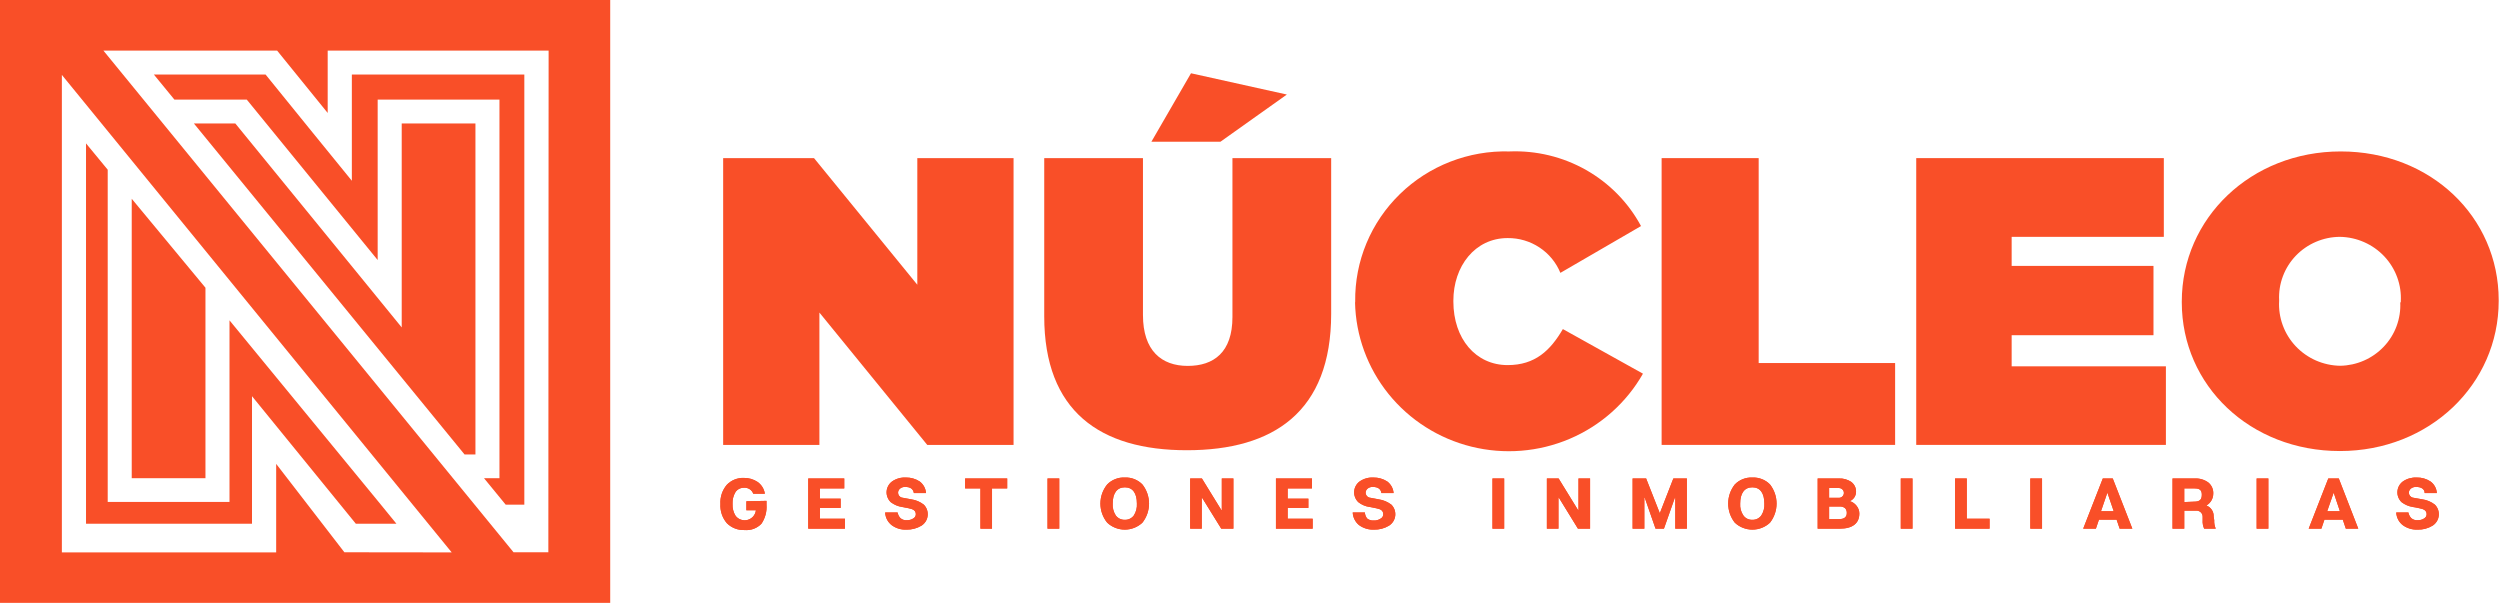
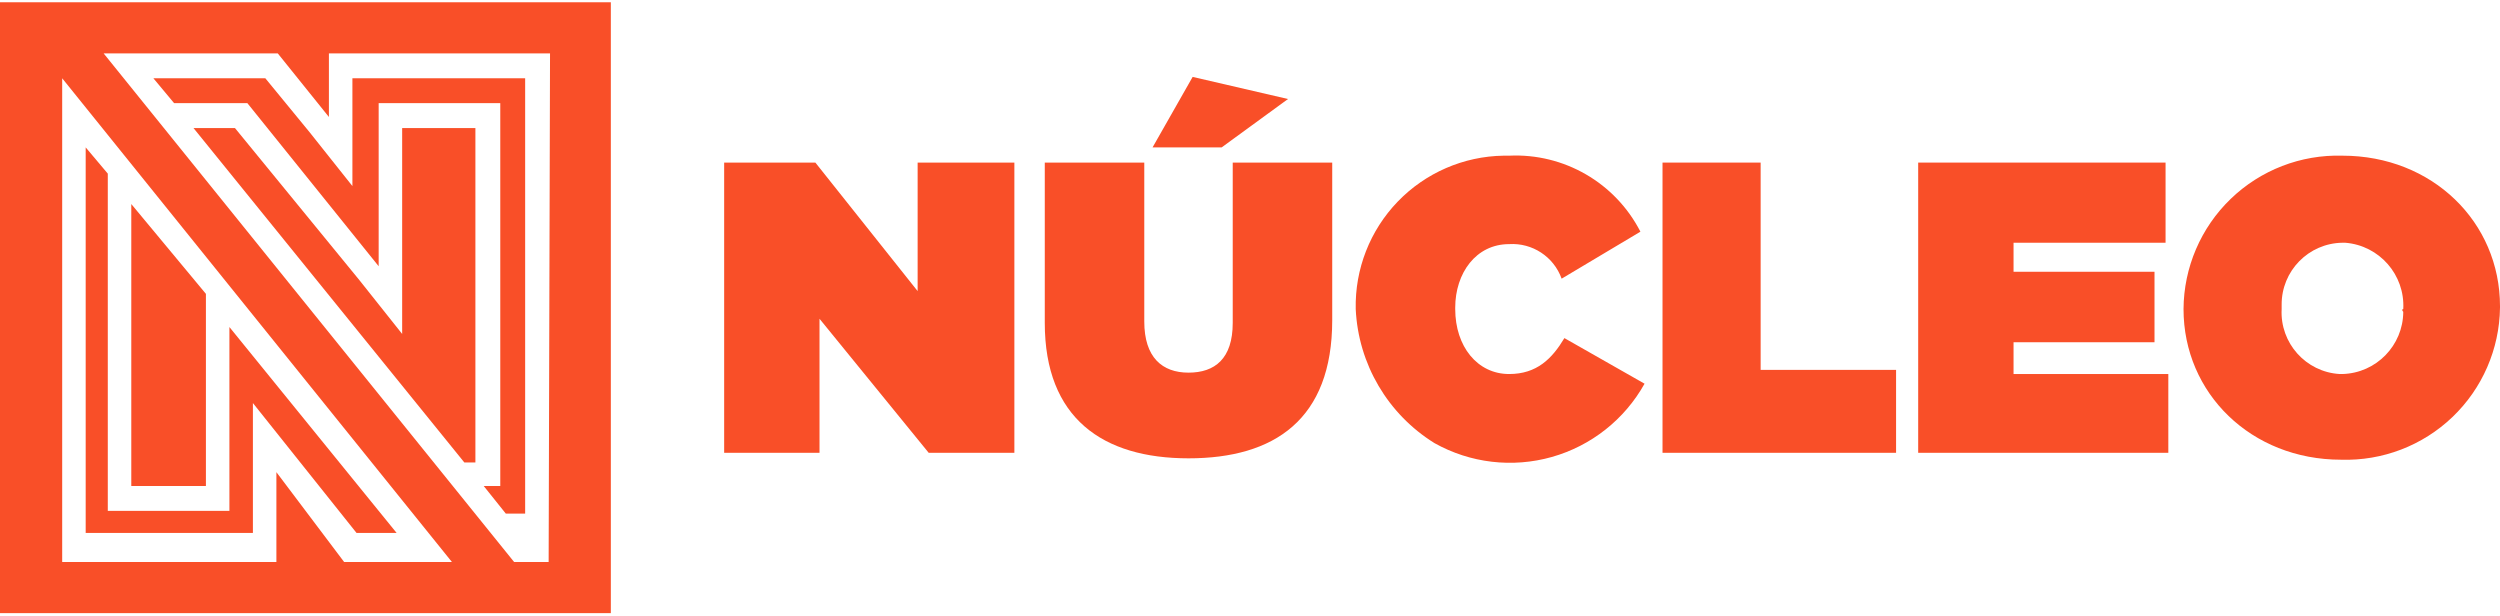
- <svg xmlns="http://www.w3.org/2000/svg" width="130" height="32" viewBox="0 0 130 32" fill="none">
-   <path d="M13.104 20.602L18.504 27.235H20.615L19.689 26.1L11.934 16.658V17.388V26.1H5.601V8.825L4.473 7.456V27.235H13.104V20.602Z" fill="#F94F28" />
-   <path d="M10.684 17.388V14.962L6.85 10.336V24.866H10.684V17.388Z" fill="#F94F28" />
-   <path d="M0 0V31.35H31.731V0H0ZM17.908 28.718L14.361 24.121V28.725H3.217V3.895L23.488 28.725L17.908 28.718ZM28.514 28.718H26.704L5.378 2.632H14.411L17.04 5.874V2.632H28.528L28.514 28.718Z" fill="#F94F28" />
-   <path d="M13.808 3.874H7.999L9.069 5.179H12.832L19.639 13.522V5.179H25.972V24.866H25.168L26.295 26.242H27.265V3.874H18.296V5.874V9.4L16.063 6.655L13.808 3.874Z" fill="#F94F28" />
-   <path d="M20.889 13.522V17.026L18.663 14.295L12.236 6.42H10.082L24.156 23.631H24.723V6.42H20.889V13.522Z" fill="#F94F28" />
-   <path d="M39.859 26.044V26.249C39.885 26.598 39.791 26.945 39.594 27.235C39.482 27.352 39.345 27.442 39.194 27.498C39.042 27.555 38.879 27.576 38.718 27.562C38.548 27.57 38.378 27.542 38.22 27.481C38.062 27.42 37.918 27.326 37.798 27.207C37.56 26.929 37.439 26.571 37.461 26.207C37.439 25.843 37.56 25.485 37.798 25.206C37.912 25.089 38.049 24.996 38.201 24.935C38.354 24.874 38.517 24.845 38.682 24.852C38.938 24.847 39.188 24.922 39.4 25.064C39.5 25.136 39.585 25.227 39.649 25.332C39.713 25.437 39.755 25.553 39.773 25.675H39.17C39.136 25.578 39.07 25.495 38.983 25.438C38.896 25.382 38.793 25.355 38.689 25.363C38.601 25.36 38.514 25.38 38.437 25.419C38.359 25.459 38.292 25.517 38.244 25.59C38.133 25.776 38.081 25.991 38.093 26.207C38.081 26.424 38.136 26.639 38.251 26.824C38.322 26.917 38.42 26.987 38.532 27.024C38.644 27.062 38.765 27.065 38.879 27.034C38.993 27.002 39.094 26.938 39.171 26.849C39.247 26.759 39.294 26.649 39.306 26.533H38.811V26.065L39.859 26.044Z" fill="#F94F28" />
-   <path d="M42.638 26.973H43.938V27.491H42.028V24.88H43.902V25.398H42.638V25.93H43.715V26.412H42.638V26.973Z" fill="#F94F28" />
-   <path d="M47.392 25.966C47.628 26 47.851 26.096 48.038 26.242C48.113 26.317 48.169 26.408 48.204 26.507C48.239 26.607 48.251 26.713 48.239 26.817C48.228 26.922 48.193 27.022 48.137 27.112C48.081 27.201 48.005 27.278 47.916 27.335C47.681 27.476 47.409 27.548 47.133 27.541C46.858 27.553 46.586 27.471 46.365 27.306C46.264 27.227 46.182 27.127 46.123 27.013C46.065 26.899 46.032 26.774 46.028 26.647H46.674C46.694 26.758 46.746 26.862 46.825 26.945C46.87 26.983 46.922 27.013 46.979 27.031C47.036 27.049 47.096 27.056 47.155 27.051C47.274 27.055 47.392 27.023 47.492 26.959C47.531 26.938 47.563 26.907 47.586 26.869C47.609 26.832 47.621 26.79 47.622 26.746C47.622 26.561 47.507 26.476 47.241 26.427L46.904 26.363C46.692 26.33 46.492 26.244 46.322 26.115C46.247 26.044 46.188 25.957 46.151 25.861C46.113 25.766 46.096 25.663 46.102 25.561C46.108 25.458 46.137 25.358 46.186 25.268C46.235 25.177 46.304 25.098 46.387 25.036C46.596 24.89 46.849 24.818 47.105 24.831C47.359 24.826 47.61 24.898 47.823 25.036C47.918 25.108 47.997 25.198 48.054 25.302C48.111 25.407 48.145 25.521 48.153 25.639H47.521C47.488 25.426 47.337 25.32 47.069 25.32C46.969 25.316 46.872 25.349 46.796 25.412C46.754 25.447 46.724 25.494 46.709 25.546C46.694 25.599 46.696 25.654 46.714 25.706C46.732 25.757 46.765 25.802 46.809 25.834C46.853 25.867 46.906 25.885 46.961 25.887L47.392 25.966Z" fill="#F94F28" />
-   <path d="M52.375 24.88V25.398H51.585V27.491H50.982V25.398H50.185V24.88H52.375Z" fill="#F94F28" />
-   <path d="M55.082 24.88H54.471V27.491H55.082V24.88Z" fill="#F94F28" />
-   <path d="M58.493 24.831C58.662 24.824 58.831 24.852 58.988 24.915C59.145 24.977 59.287 25.072 59.405 25.192C59.628 25.476 59.75 25.826 59.75 26.186C59.75 26.545 59.628 26.895 59.405 27.179C59.158 27.411 58.83 27.54 58.489 27.54C58.148 27.54 57.821 27.411 57.574 27.179C57.345 26.897 57.221 26.547 57.221 26.186C57.221 25.825 57.345 25.474 57.574 25.192C57.692 25.07 57.835 24.975 57.994 24.913C58.152 24.85 58.322 24.822 58.493 24.831ZM58.493 27.03C58.584 27.033 58.674 27.014 58.755 26.974C58.836 26.934 58.907 26.875 58.96 26.803C59.077 26.619 59.132 26.403 59.118 26.186C59.118 25.646 58.902 25.341 58.493 25.341C58.084 25.341 57.861 25.646 57.861 26.186C57.846 26.403 57.902 26.619 58.019 26.803C58.073 26.876 58.145 26.935 58.227 26.975C58.31 27.014 58.401 27.033 58.493 27.03Z" fill="#F94F28" />
-   <path d="M64.137 24.88V27.491H63.505L62.507 25.88H62.492V27.491H61.889V24.88H62.499L63.512 26.526H63.533V24.88H64.137Z" fill="#F94F28" />
-   <path d="M66.959 26.973H68.259V27.491H66.349V24.88H68.223V25.398H66.959V25.93H68.036V26.412H66.959V26.973Z" fill="#F94F28" />
-   <path d="M71.698 25.966C71.936 26.002 72.16 26.097 72.351 26.242C72.426 26.317 72.483 26.408 72.518 26.507C72.552 26.607 72.564 26.713 72.553 26.817C72.541 26.922 72.506 27.022 72.45 27.112C72.394 27.201 72.319 27.278 72.229 27.335C71.994 27.476 71.722 27.548 71.447 27.541C71.169 27.552 70.895 27.47 70.671 27.306C70.572 27.226 70.492 27.125 70.435 27.011C70.378 26.898 70.346 26.773 70.341 26.647H70.973C70.98 26.759 71.02 26.868 71.088 26.959C71.182 27.036 71.303 27.074 71.425 27.065C71.561 27.074 71.695 27.037 71.806 26.959C71.843 26.937 71.875 26.906 71.896 26.869C71.918 26.831 71.928 26.789 71.928 26.746C71.928 26.561 71.82 26.476 71.554 26.427L71.217 26.363C71.004 26.332 70.803 26.247 70.635 26.115C70.56 26.044 70.502 25.957 70.464 25.861C70.426 25.766 70.409 25.663 70.415 25.561C70.422 25.458 70.45 25.358 70.499 25.268C70.548 25.177 70.617 25.098 70.7 25.036C70.909 24.89 71.162 24.818 71.418 24.831C71.673 24.827 71.922 24.899 72.136 25.036C72.231 25.108 72.31 25.198 72.367 25.302C72.424 25.407 72.458 25.521 72.466 25.639H71.834C71.801 25.426 71.65 25.32 71.382 25.32C71.283 25.316 71.185 25.349 71.109 25.412C71.067 25.447 71.037 25.494 71.022 25.546C71.008 25.599 71.009 25.654 71.027 25.706C71.045 25.757 71.078 25.802 71.122 25.834C71.166 25.867 71.219 25.885 71.274 25.887L71.698 25.966Z" fill="#F94F28" />
-   <path d="M78.218 24.88H77.608V27.491H78.218V24.88Z" fill="#F94F28" />
-   <path d="M82.684 24.88V27.491H82.053L81.062 25.88H81.04V27.491H80.437V24.88H81.047L82.06 26.526H82.081V24.88H82.684Z" fill="#F94F28" />
-   <path d="M84.895 24.88H85.599L86.31 26.689L87.014 24.88H87.718V27.491H87.114V25.88H87.093L86.525 27.491H86.088L85.527 25.88H85.506V27.491H84.895V24.88Z" fill="#F94F28" />
-   <path d="M91.121 24.831C91.292 24.823 91.462 24.852 91.62 24.914C91.779 24.976 91.922 25.071 92.04 25.192C92.262 25.477 92.382 25.826 92.382 26.186C92.382 26.545 92.262 26.894 92.04 27.179C91.794 27.411 91.466 27.54 91.125 27.54C90.784 27.54 90.456 27.411 90.21 27.179C89.986 26.895 89.865 26.545 89.865 26.186C89.865 25.826 89.986 25.476 90.21 25.192C90.327 25.071 90.469 24.977 90.626 24.914C90.783 24.852 90.952 24.823 91.121 24.831ZM91.121 27.03C91.212 27.033 91.302 27.014 91.384 26.975C91.465 26.935 91.536 26.876 91.588 26.803C91.706 26.619 91.761 26.403 91.746 26.186C91.746 25.646 91.531 25.341 91.121 25.341C90.712 25.341 90.49 25.646 90.49 26.186C90.474 26.404 90.532 26.621 90.655 26.803C90.707 26.876 90.777 26.936 90.859 26.976C90.94 27.015 91.031 27.034 91.121 27.03Z" fill="#F94F28" />
-   <path d="M96.55 26.313C96.638 26.425 96.686 26.562 96.686 26.703C96.686 27.2 96.349 27.491 95.667 27.491H94.518V24.88H95.624C95.854 24.869 96.081 24.934 96.27 25.064C96.348 25.123 96.411 25.2 96.454 25.287C96.496 25.375 96.517 25.471 96.514 25.568C96.515 25.672 96.485 25.774 96.428 25.861C96.37 25.949 96.288 26.017 96.191 26.058C96.335 26.103 96.46 26.193 96.55 26.313ZM95.114 25.377V25.887H95.624C95.692 25.887 95.758 25.861 95.806 25.813C95.855 25.765 95.882 25.7 95.882 25.632C95.882 25.564 95.855 25.499 95.806 25.451C95.758 25.404 95.692 25.377 95.624 25.377H95.114ZM95.638 26.994C95.897 26.994 96.033 26.888 96.033 26.675C96.036 26.588 96.008 26.503 95.954 26.434C95.914 26.399 95.867 26.373 95.817 26.357C95.766 26.341 95.712 26.336 95.659 26.341H95.114V26.994H95.638Z" fill="#F94F28" />
-   <path d="M99.45 24.88H98.84V27.491H99.45V24.88Z" fill="#F94F28" />
-   <path d="M102.273 26.973H103.458V27.491H101.663V24.88H102.273V26.973Z" fill="#F94F28" />
-   <path d="M106.186 24.88H105.576V27.491H106.186V24.88Z" fill="#F94F28" />
-   <path d="M110.222 27.491L110.064 27.023H109.145L108.987 27.491H108.326L109.346 24.88H109.863L110.882 27.491H110.222ZM109.252 26.583H109.913L109.583 25.618L109.252 26.583Z" fill="#F94F28" />
-   <path d="M115.14 27.051C115.132 27.201 115.159 27.352 115.219 27.491H114.616C114.554 27.352 114.527 27.202 114.537 27.051V26.881C114.539 26.836 114.532 26.791 114.515 26.75C114.498 26.708 114.473 26.671 114.44 26.64C114.407 26.609 114.368 26.585 114.325 26.57C114.283 26.556 114.237 26.55 114.192 26.554H113.582V27.491H112.971V24.88H114.128C114.386 24.867 114.64 24.945 114.846 25.1C114.928 25.171 114.993 25.26 115.035 25.359C115.077 25.459 115.096 25.567 115.09 25.674C115.089 25.798 115.055 25.92 114.992 26.027C114.929 26.134 114.839 26.223 114.731 26.285C114.848 26.329 114.948 26.41 115.017 26.514C115.085 26.619 115.118 26.742 115.111 26.866L115.14 27.051ZM114.099 26.086C114.386 26.086 114.494 25.98 114.494 25.724C114.494 25.469 114.364 25.398 114.113 25.398H113.582V26.107L114.099 26.086Z" fill="#F94F28" />
-   <path d="M117.955 24.88H117.345V27.491H117.955V24.88Z" fill="#F94F28" />
-   <path d="M121.983 27.491L121.825 27.023H120.87L120.712 27.491H120.052L121.071 24.88H121.617L122.63 27.491H121.983ZM121.014 26.583H121.675L121.351 25.618L121.014 26.583Z" fill="#F94F28" />
-   <path d="M125.969 25.966C126.205 26 126.428 26.096 126.615 26.242C126.689 26.317 126.746 26.408 126.781 26.507C126.816 26.607 126.828 26.713 126.816 26.817C126.804 26.922 126.769 27.022 126.713 27.112C126.658 27.201 126.582 27.278 126.493 27.335C126.26 27.477 125.991 27.549 125.717 27.541C125.439 27.552 125.166 27.47 124.942 27.306C124.841 27.227 124.758 27.127 124.7 27.013C124.642 26.899 124.609 26.774 124.604 26.647H125.236C125.256 26.758 125.309 26.862 125.387 26.945C125.433 26.984 125.487 27.014 125.545 27.032C125.603 27.05 125.664 27.057 125.724 27.051C125.841 27.054 125.957 27.022 126.055 26.959C126.093 26.938 126.126 26.907 126.148 26.869C126.171 26.832 126.183 26.79 126.184 26.746C126.184 26.561 126.069 26.476 125.803 26.427L125.466 26.363C125.254 26.33 125.054 26.244 124.884 26.115C124.809 26.044 124.751 25.957 124.713 25.861C124.675 25.766 124.658 25.663 124.665 25.561C124.671 25.458 124.699 25.358 124.748 25.268C124.798 25.177 124.866 25.098 124.949 25.036C125.159 24.891 125.411 24.819 125.667 24.831C125.922 24.825 126.173 24.896 126.385 25.036C126.482 25.106 126.562 25.197 126.619 25.301C126.676 25.405 126.709 25.521 126.715 25.639H126.083C126.083 25.426 125.897 25.32 125.638 25.32C125.537 25.315 125.437 25.348 125.358 25.412C125.316 25.447 125.286 25.494 125.271 25.546C125.257 25.599 125.258 25.654 125.276 25.706C125.294 25.757 125.327 25.802 125.371 25.834C125.415 25.867 125.468 25.885 125.523 25.888L125.969 25.966Z" fill="#F94F28" />
-   <path d="M39.859 26.044V26.249C39.885 26.598 39.791 26.945 39.594 27.235C39.482 27.352 39.345 27.442 39.194 27.498C39.042 27.555 38.879 27.576 38.718 27.562C38.548 27.57 38.378 27.542 38.22 27.481C38.062 27.42 37.918 27.326 37.798 27.207C37.56 26.929 37.439 26.571 37.461 26.207C37.439 25.843 37.56 25.485 37.798 25.206C37.912 25.089 38.049 24.996 38.201 24.935C38.354 24.874 38.517 24.845 38.682 24.852C38.938 24.847 39.188 24.922 39.4 25.064C39.5 25.136 39.585 25.227 39.649 25.332C39.713 25.437 39.755 25.553 39.773 25.675H39.17C39.136 25.578 39.07 25.495 38.983 25.438C38.896 25.382 38.793 25.355 38.689 25.363C38.601 25.36 38.514 25.38 38.437 25.419C38.359 25.459 38.292 25.517 38.244 25.59C38.133 25.776 38.081 25.991 38.093 26.207C38.081 26.424 38.136 26.639 38.251 26.824C38.322 26.917 38.42 26.987 38.532 27.024C38.644 27.062 38.765 27.065 38.879 27.034C38.993 27.002 39.094 26.938 39.171 26.849C39.247 26.759 39.294 26.649 39.306 26.533H38.811V26.065L39.859 26.044Z" fill="#F94F28" />
-   <path d="M42.638 26.973H43.938V27.491H42.028V24.88H43.902V25.398H42.638V25.93H43.715V26.412H42.638V26.973Z" fill="#F94F28" />
-   <path d="M47.392 25.966C47.628 26 47.851 26.096 48.038 26.242C48.113 26.317 48.169 26.408 48.204 26.507C48.239 26.607 48.251 26.713 48.239 26.817C48.228 26.922 48.193 27.022 48.137 27.112C48.081 27.201 48.005 27.278 47.916 27.335C47.681 27.476 47.409 27.548 47.133 27.541C46.858 27.553 46.586 27.471 46.365 27.306C46.264 27.227 46.182 27.127 46.123 27.013C46.065 26.899 46.032 26.774 46.028 26.647H46.674C46.694 26.758 46.746 26.862 46.825 26.945C46.87 26.983 46.922 27.013 46.979 27.031C47.036 27.049 47.096 27.056 47.155 27.051C47.274 27.055 47.392 27.023 47.492 26.959C47.531 26.938 47.563 26.907 47.586 26.869C47.609 26.832 47.621 26.79 47.622 26.746C47.622 26.561 47.507 26.476 47.241 26.427L46.904 26.363C46.692 26.33 46.492 26.244 46.322 26.115C46.247 26.044 46.188 25.957 46.151 25.861C46.113 25.766 46.096 25.663 46.102 25.561C46.108 25.458 46.137 25.358 46.186 25.268C46.235 25.177 46.304 25.098 46.387 25.036C46.596 24.89 46.849 24.818 47.105 24.831C47.359 24.826 47.61 24.898 47.823 25.036C47.918 25.108 47.997 25.198 48.054 25.302C48.111 25.407 48.145 25.521 48.153 25.639H47.521C47.488 25.426 47.337 25.32 47.069 25.32C46.969 25.316 46.872 25.349 46.796 25.412C46.754 25.447 46.724 25.494 46.709 25.546C46.694 25.599 46.696 25.654 46.714 25.706C46.732 25.757 46.765 25.802 46.809 25.834C46.853 25.867 46.906 25.885 46.961 25.887L47.392 25.966Z" fill="#F94F28" />
-   <path d="M52.375 24.88V25.398H51.585V27.491H50.982V25.398H50.185V24.88H52.375Z" fill="#F94F28" />
-   <path d="M55.082 24.88H54.471V27.491H55.082V24.88Z" fill="#F94F28" />
-   <path d="M58.493 24.831C58.662 24.824 58.831 24.852 58.988 24.915C59.145 24.977 59.287 25.072 59.405 25.192C59.628 25.476 59.75 25.826 59.75 26.186C59.75 26.545 59.628 26.895 59.405 27.179C59.158 27.411 58.83 27.54 58.489 27.54C58.148 27.54 57.821 27.411 57.574 27.179C57.345 26.897 57.221 26.547 57.221 26.186C57.221 25.825 57.345 25.474 57.574 25.192C57.692 25.07 57.835 24.975 57.994 24.913C58.152 24.85 58.322 24.822 58.493 24.831ZM58.493 27.03C58.584 27.033 58.674 27.014 58.755 26.974C58.836 26.934 58.907 26.875 58.96 26.803C59.077 26.619 59.132 26.403 59.118 26.186C59.118 25.646 58.902 25.341 58.493 25.341C58.084 25.341 57.861 25.646 57.861 26.186C57.846 26.403 57.902 26.619 58.019 26.803C58.073 26.876 58.145 26.935 58.227 26.975C58.31 27.014 58.401 27.033 58.493 27.03Z" fill="#F94F28" />
-   <path d="M64.137 24.88V27.491H63.505L62.507 25.88H62.492V27.491H61.889V24.88H62.499L63.512 26.526H63.533V24.88H64.137Z" fill="#F94F28" />
-   <path d="M66.959 26.973H68.259V27.491H66.349V24.88H68.223V25.398H66.959V25.93H68.036V26.412H66.959V26.973Z" fill="#F94F28" />
-   <path d="M71.698 25.966C71.936 26.002 72.16 26.097 72.351 26.242C72.426 26.317 72.483 26.408 72.518 26.507C72.552 26.607 72.564 26.713 72.553 26.817C72.541 26.922 72.506 27.022 72.45 27.112C72.394 27.201 72.319 27.278 72.229 27.335C71.994 27.476 71.722 27.548 71.447 27.541C71.169 27.552 70.895 27.47 70.671 27.306C70.572 27.226 70.492 27.125 70.435 27.011C70.378 26.898 70.346 26.773 70.341 26.647H70.973C70.98 26.759 71.02 26.868 71.088 26.959C71.182 27.036 71.303 27.074 71.425 27.065C71.561 27.074 71.695 27.037 71.806 26.959C71.843 26.937 71.875 26.906 71.896 26.869C71.918 26.831 71.928 26.789 71.928 26.746C71.928 26.561 71.82 26.476 71.554 26.427L71.217 26.363C71.004 26.332 70.803 26.247 70.635 26.115C70.56 26.044 70.502 25.957 70.464 25.861C70.426 25.766 70.409 25.663 70.415 25.561C70.422 25.458 70.45 25.358 70.499 25.268C70.548 25.177 70.617 25.098 70.7 25.036C70.909 24.89 71.162 24.818 71.418 24.831C71.673 24.827 71.922 24.899 72.136 25.036C72.231 25.108 72.31 25.198 72.367 25.302C72.424 25.407 72.458 25.521 72.466 25.639H71.834C71.801 25.426 71.65 25.32 71.382 25.32C71.283 25.316 71.185 25.349 71.109 25.412C71.067 25.447 71.037 25.494 71.022 25.546C71.008 25.599 71.009 25.654 71.027 25.706C71.045 25.757 71.078 25.802 71.122 25.834C71.166 25.867 71.219 25.885 71.274 25.887L71.698 25.966Z" fill="#F94F28" />
-   <path d="M78.218 24.88H77.608V27.491H78.218V24.88Z" fill="#F94F28" />
-   <path d="M82.684 24.88V27.491H82.053L81.062 25.88H81.04V27.491H80.437V24.88H81.047L82.06 26.526H82.081V24.88H82.684Z" fill="#F94F28" />
-   <path d="M84.895 24.88H85.599L86.31 26.689L87.014 24.88H87.718V27.491H87.114V25.88H87.093L86.525 27.491H86.088L85.527 25.88H85.506V27.491H84.895V24.88Z" fill="#F94F28" />
-   <path d="M91.121 24.831C91.292 24.823 91.462 24.852 91.62 24.914C91.779 24.976 91.922 25.071 92.04 25.192C92.262 25.477 92.382 25.826 92.382 26.186C92.382 26.545 92.262 26.894 92.04 27.179C91.794 27.411 91.466 27.54 91.125 27.54C90.784 27.54 90.456 27.411 90.21 27.179C89.986 26.895 89.865 26.545 89.865 26.186C89.865 25.826 89.986 25.476 90.21 25.192C90.327 25.071 90.469 24.977 90.626 24.914C90.783 24.852 90.952 24.823 91.121 24.831ZM91.121 27.03C91.212 27.033 91.302 27.014 91.384 26.975C91.465 26.935 91.536 26.876 91.588 26.803C91.706 26.619 91.761 26.403 91.746 26.186C91.746 25.646 91.531 25.341 91.121 25.341C90.712 25.341 90.49 25.646 90.49 26.186C90.474 26.404 90.532 26.621 90.655 26.803C90.707 26.876 90.777 26.936 90.859 26.976C90.94 27.015 91.031 27.034 91.121 27.03Z" fill="#F94F28" />
-   <path d="M96.55 26.313C96.638 26.425 96.686 26.562 96.686 26.703C96.686 27.2 96.349 27.491 95.667 27.491H94.518V24.88H95.624C95.854 24.869 96.081 24.934 96.27 25.064C96.348 25.123 96.411 25.2 96.454 25.287C96.496 25.375 96.517 25.471 96.514 25.568C96.515 25.672 96.485 25.774 96.428 25.861C96.37 25.949 96.288 26.017 96.191 26.058C96.335 26.103 96.46 26.193 96.55 26.313ZM95.114 25.377V25.887H95.624C95.692 25.887 95.758 25.861 95.806 25.813C95.855 25.765 95.882 25.7 95.882 25.632C95.882 25.564 95.855 25.499 95.806 25.451C95.758 25.404 95.692 25.377 95.624 25.377H95.114ZM95.638 26.994C95.897 26.994 96.033 26.888 96.033 26.675C96.036 26.588 96.008 26.503 95.954 26.434C95.914 26.399 95.867 26.373 95.817 26.357C95.766 26.341 95.712 26.336 95.659 26.341H95.114V26.994H95.638Z" fill="#F94F28" />
-   <path d="M99.45 24.88H98.84V27.491H99.45V24.88Z" fill="#F94F28" />
-   <path d="M102.273 26.973H103.458V27.491H101.663V24.88H102.273V26.973Z" fill="#F94F28" />
-   <path d="M106.186 24.88H105.576V27.491H106.186V24.88Z" fill="#F94F28" />
-   <path d="M110.222 27.491L110.064 27.023H109.145L108.987 27.491H108.326L109.346 24.88H109.863L110.882 27.491H110.222ZM109.252 26.583H109.913L109.583 25.618L109.252 26.583Z" fill="#F94F28" />
-   <path d="M115.14 27.051C115.132 27.201 115.159 27.352 115.219 27.491H114.616C114.554 27.352 114.527 27.202 114.537 27.051V26.881C114.539 26.836 114.532 26.791 114.515 26.75C114.498 26.708 114.473 26.671 114.44 26.64C114.407 26.609 114.368 26.585 114.325 26.57C114.283 26.556 114.237 26.55 114.192 26.554H113.582V27.491H112.971V24.88H114.128C114.386 24.867 114.64 24.945 114.846 25.1C114.928 25.171 114.993 25.26 115.035 25.359C115.077 25.459 115.096 25.567 115.09 25.674C115.089 25.798 115.055 25.92 114.992 26.027C114.929 26.134 114.839 26.223 114.731 26.285C114.848 26.329 114.948 26.41 115.017 26.514C115.085 26.619 115.118 26.742 115.111 26.866L115.14 27.051ZM114.099 26.086C114.386 26.086 114.494 25.98 114.494 25.724C114.494 25.469 114.364 25.398 114.113 25.398H113.582V26.107L114.099 26.086Z" fill="#F94F28" />
-   <path d="M117.955 24.88H117.345V27.491H117.955V24.88Z" fill="#F94F28" />
-   <path d="M121.983 27.491L121.825 27.023H120.87L120.712 27.491H120.052L121.071 24.88H121.617L122.63 27.491H121.983ZM121.014 26.583H121.675L121.351 25.618L121.014 26.583Z" fill="#F94F28" />
-   <path d="M125.969 25.966C126.205 26 126.428 26.096 126.615 26.242C126.689 26.317 126.746 26.408 126.781 26.507C126.816 26.607 126.828 26.713 126.816 26.817C126.804 26.922 126.769 27.022 126.713 27.112C126.658 27.201 126.582 27.278 126.493 27.335C126.26 27.477 125.991 27.549 125.717 27.541C125.439 27.552 125.166 27.47 124.942 27.306C124.841 27.227 124.758 27.127 124.7 27.013C124.642 26.899 124.609 26.774 124.604 26.647H125.236C125.256 26.758 125.309 26.862 125.387 26.945C125.433 26.984 125.487 27.014 125.545 27.032C125.603 27.05 125.664 27.057 125.724 27.051C125.841 27.054 125.957 27.022 126.055 26.959C126.093 26.938 126.126 26.907 126.148 26.869C126.171 26.832 126.183 26.79 126.184 26.746C126.184 26.561 126.069 26.476 125.803 26.427L125.466 26.363C125.254 26.33 125.054 26.244 124.884 26.115C124.809 26.044 124.751 25.957 124.713 25.861C124.675 25.766 124.658 25.663 124.665 25.561C124.671 25.458 124.699 25.358 124.748 25.268C124.798 25.177 124.866 25.098 124.949 25.036C125.159 24.891 125.411 24.819 125.667 24.831C125.922 24.825 126.173 24.896 126.385 25.036C126.482 25.106 126.562 25.197 126.619 25.301C126.676 25.405 126.709 25.521 126.715 25.639H126.083C126.083 25.426 125.897 25.32 125.638 25.32C125.537 25.315 125.437 25.348 125.358 25.412C125.316 25.447 125.286 25.494 125.271 25.546C125.257 25.599 125.258 25.654 125.276 25.706C125.294 25.757 125.327 25.802 125.371 25.834C125.415 25.867 125.468 25.885 125.523 25.888L125.969 25.966Z" fill="#F94F28" />
-   <path d="M37.604 8.222H42.329L47.7 14.806V8.222H52.705V23.135H48.217L42.609 16.253V23.135H37.604V8.222Z" fill="#F94F28" />
-   <path d="M54.3 16.445V8.222H59.434V16.381C59.434 18.24 60.403 19.027 61.76 19.027C63.117 19.027 64.087 18.318 64.087 16.487V8.222H69.221V16.317C69.221 21.411 66.227 23.412 61.717 23.412C57.208 23.412 54.3 21.39 54.3 16.445ZM61.932 3.81L66.916 4.916L63.462 7.371H59.872L61.932 3.81Z" fill="#F94F28" />
-   <path d="M70.47 15.721V15.678C70.457 14.64 70.656 13.609 71.056 12.649C71.456 11.688 72.049 10.818 72.798 10.089C73.547 9.36 74.437 8.788 75.415 8.408C76.393 8.027 77.439 7.846 78.49 7.875C79.885 7.819 81.267 8.154 82.478 8.84C83.689 9.527 84.678 10.537 85.333 11.755L81.14 14.189C80.919 13.65 80.54 13.189 80.05 12.867C79.561 12.544 78.985 12.374 78.397 12.38C76.695 12.38 75.575 13.848 75.575 15.636V15.678C75.575 17.615 76.738 18.985 78.397 18.985C79.833 18.985 80.623 18.218 81.269 17.112L85.434 19.431C84.574 20.943 83.235 22.134 81.623 22.819C80.011 23.505 78.216 23.648 76.514 23.226C74.811 22.804 73.297 21.841 72.203 20.485C71.11 19.129 70.498 17.455 70.462 15.721H70.47Z" fill="#F94F28" />
-   <path d="M86.404 8.222H91.451V18.878H98.546V23.135H86.404V8.222Z" fill="#F94F28" />
-   <path d="M99.644 8.222H112.519V12.316H104.606V13.827H111.981V17.431H104.606V19.049H112.627V23.135H99.644V8.222Z" fill="#F94F28" />
-   <path d="M113.453 15.721V15.679C113.453 11.351 117.043 7.875 121.718 7.875C126.392 7.875 129.932 11.28 129.932 15.608V15.65C129.932 19.978 126.342 23.454 121.675 23.454C117.007 23.454 113.453 20.049 113.453 15.721ZM124.841 15.721V15.679C124.865 15.25 124.802 14.822 124.654 14.418C124.507 14.015 124.278 13.645 123.983 13.331C123.687 13.017 123.33 12.765 122.933 12.591C122.537 12.416 122.109 12.323 121.675 12.316C121.246 12.318 120.822 12.406 120.428 12.575C120.035 12.743 119.68 12.989 119.384 13.296C119.089 13.604 118.86 13.967 118.711 14.364C118.561 14.761 118.495 15.184 118.515 15.608V15.65C118.491 16.079 118.555 16.509 118.703 16.913C118.85 17.317 119.08 17.688 119.376 18.003C119.672 18.317 120.03 18.57 120.427 18.745C120.825 18.919 121.254 19.013 121.689 19.02C122.115 19.013 122.536 18.921 122.926 18.75C123.316 18.579 123.667 18.332 123.958 18.025C124.25 17.717 124.476 17.355 124.622 16.959C124.769 16.563 124.834 16.142 124.813 15.721H124.841Z" fill="#F94F28" />
+ <svg xmlns="http://www.w3.org/2000/svg" id="Capa_1" data-name="Capa 1" width="130" height="32" viewBox="0 0 180.9 44.2">
+   <defs>
+     <style>.cls-1{fill:#f94f28;}</style>
+   </defs>
+   <g id="Capa_2" data-name="Capa 2">
+     <g id="Capa_1-2" data-name="Capa 1-2">
+       <polygon class="cls-1" points="18.3 29 25.8 38.4 28.7 38.4 27.4 36.8 16.6 23.5 16.6 24.5 16.6 36.8 7.8 36.8 7.8 12.4 6.2 10.5 6.2 38.4 18.3 38.4 18.3 29" />
+       <polygon class="cls-1" points="14.9 24.5 14.9 21.1 9.5 14.6 9.5 35 14.9 35 14.9 24.5" />
+       <path class="cls-1" d="M0,0V44.2H44.2V0ZM24.9,40.5,20,34v6.5H4.5V5.5l28.2,35Zm14.8,0H37.2L7.5,3.7H20.1l3.7,4.6V3.7h16Z" />
+       <polygon class="cls-1" points="19.2 5.5 11.1 5.5 12.6 7.3 17.9 7.3 27.4 19.1 27.4 7.3 36.2 7.3 36.2 35 35 35 36.6 37 38 37 38 5.5 25.5 5.5 25.5 8.3 25.5 13.3 22.4 9.4 19.2 5.5" />
+       <polygon class="cls-1" points="29.1 19.1 29.1 24 26 20.1 17 9.1 14 9.1 33.6 33.3 34.4 33.3 34.4 9.1 29.1 9.1 29.1 19.1" />
+       <polygon class="cls-1" points="52.4 11.6 59 11.6 66.4 20.9 66.4 11.6 73.4 11.6 73.4 32.6 67.2 32.6 59.3 22.9 59.3 32.6 52.4 32.6 52.4 11.6" />
+       <path class="cls-1" d="M75.6,23.2V11.6h7.2V23.1c0,2.6,1.3,3.7,3.2,3.7s3.2-1,3.2-3.6V11.6h7.2V23c0,7.2-4.2,10-10.4,10S75.6,30.1,75.6,23.2ZM86.3,5.4,93.2,7l-4.8,3.5h-5Z" />
+       <path class="cls-1" d="M98.1,22.2h0a10.865,10.865,0,0,1,10.7-11.1h.4a10.139,10.139,0,0,1,9.5,5.5L113,20a3.786,3.786,0,0,0-3.8-2.5c-2.4,0-3.9,2.1-3.9,4.6v.1c0,2.7,1.6,4.7,3.9,4.7,2,0,3.1-1.1,4-2.6l5.8,3.3a11.159,11.159,0,0,1-15.2,4.3,12.077,12.077,0,0,1-5.7-9.7Z" />
+       <polygon class="cls-1" points="120.3 11.6 127.4 11.6 127.4 26.6 137.2 26.6 137.2 32.6 120.3 32.6 120.3 11.6" />
+       <polygon class="cls-1" points="138.8 11.6 156.7 11.6 156.7 17.4 145.7 17.4 145.7 19.5 155.9 19.5 155.9 24.6 145.7 24.6 145.7 26.9 156.9 26.9 156.9 32.6 138.8 32.6 138.8 11.6" />
+       <path class="cls-1" d="M158,22.2h0a11.169,11.169,0,0,1,11.5-11.1c6.5,0,11.4,4.8,11.4,10.9v.1a11.149,11.149,0,0,1-11.5,11C162.9,33.1,158,28.3,158,22.2Zm15.9,0h0a4.565,4.565,0,0,0-4.2-4.8h-.2a4.461,4.461,0,0,0-4.4,4.5v.3a4.473,4.473,0,0,0,4.2,4.7h.2a4.527,4.527,0,0,0,4.4-4.5c-.1-.1-.1-.2,0-.2Z" />
+     </g>
+   </g>
</svg>
